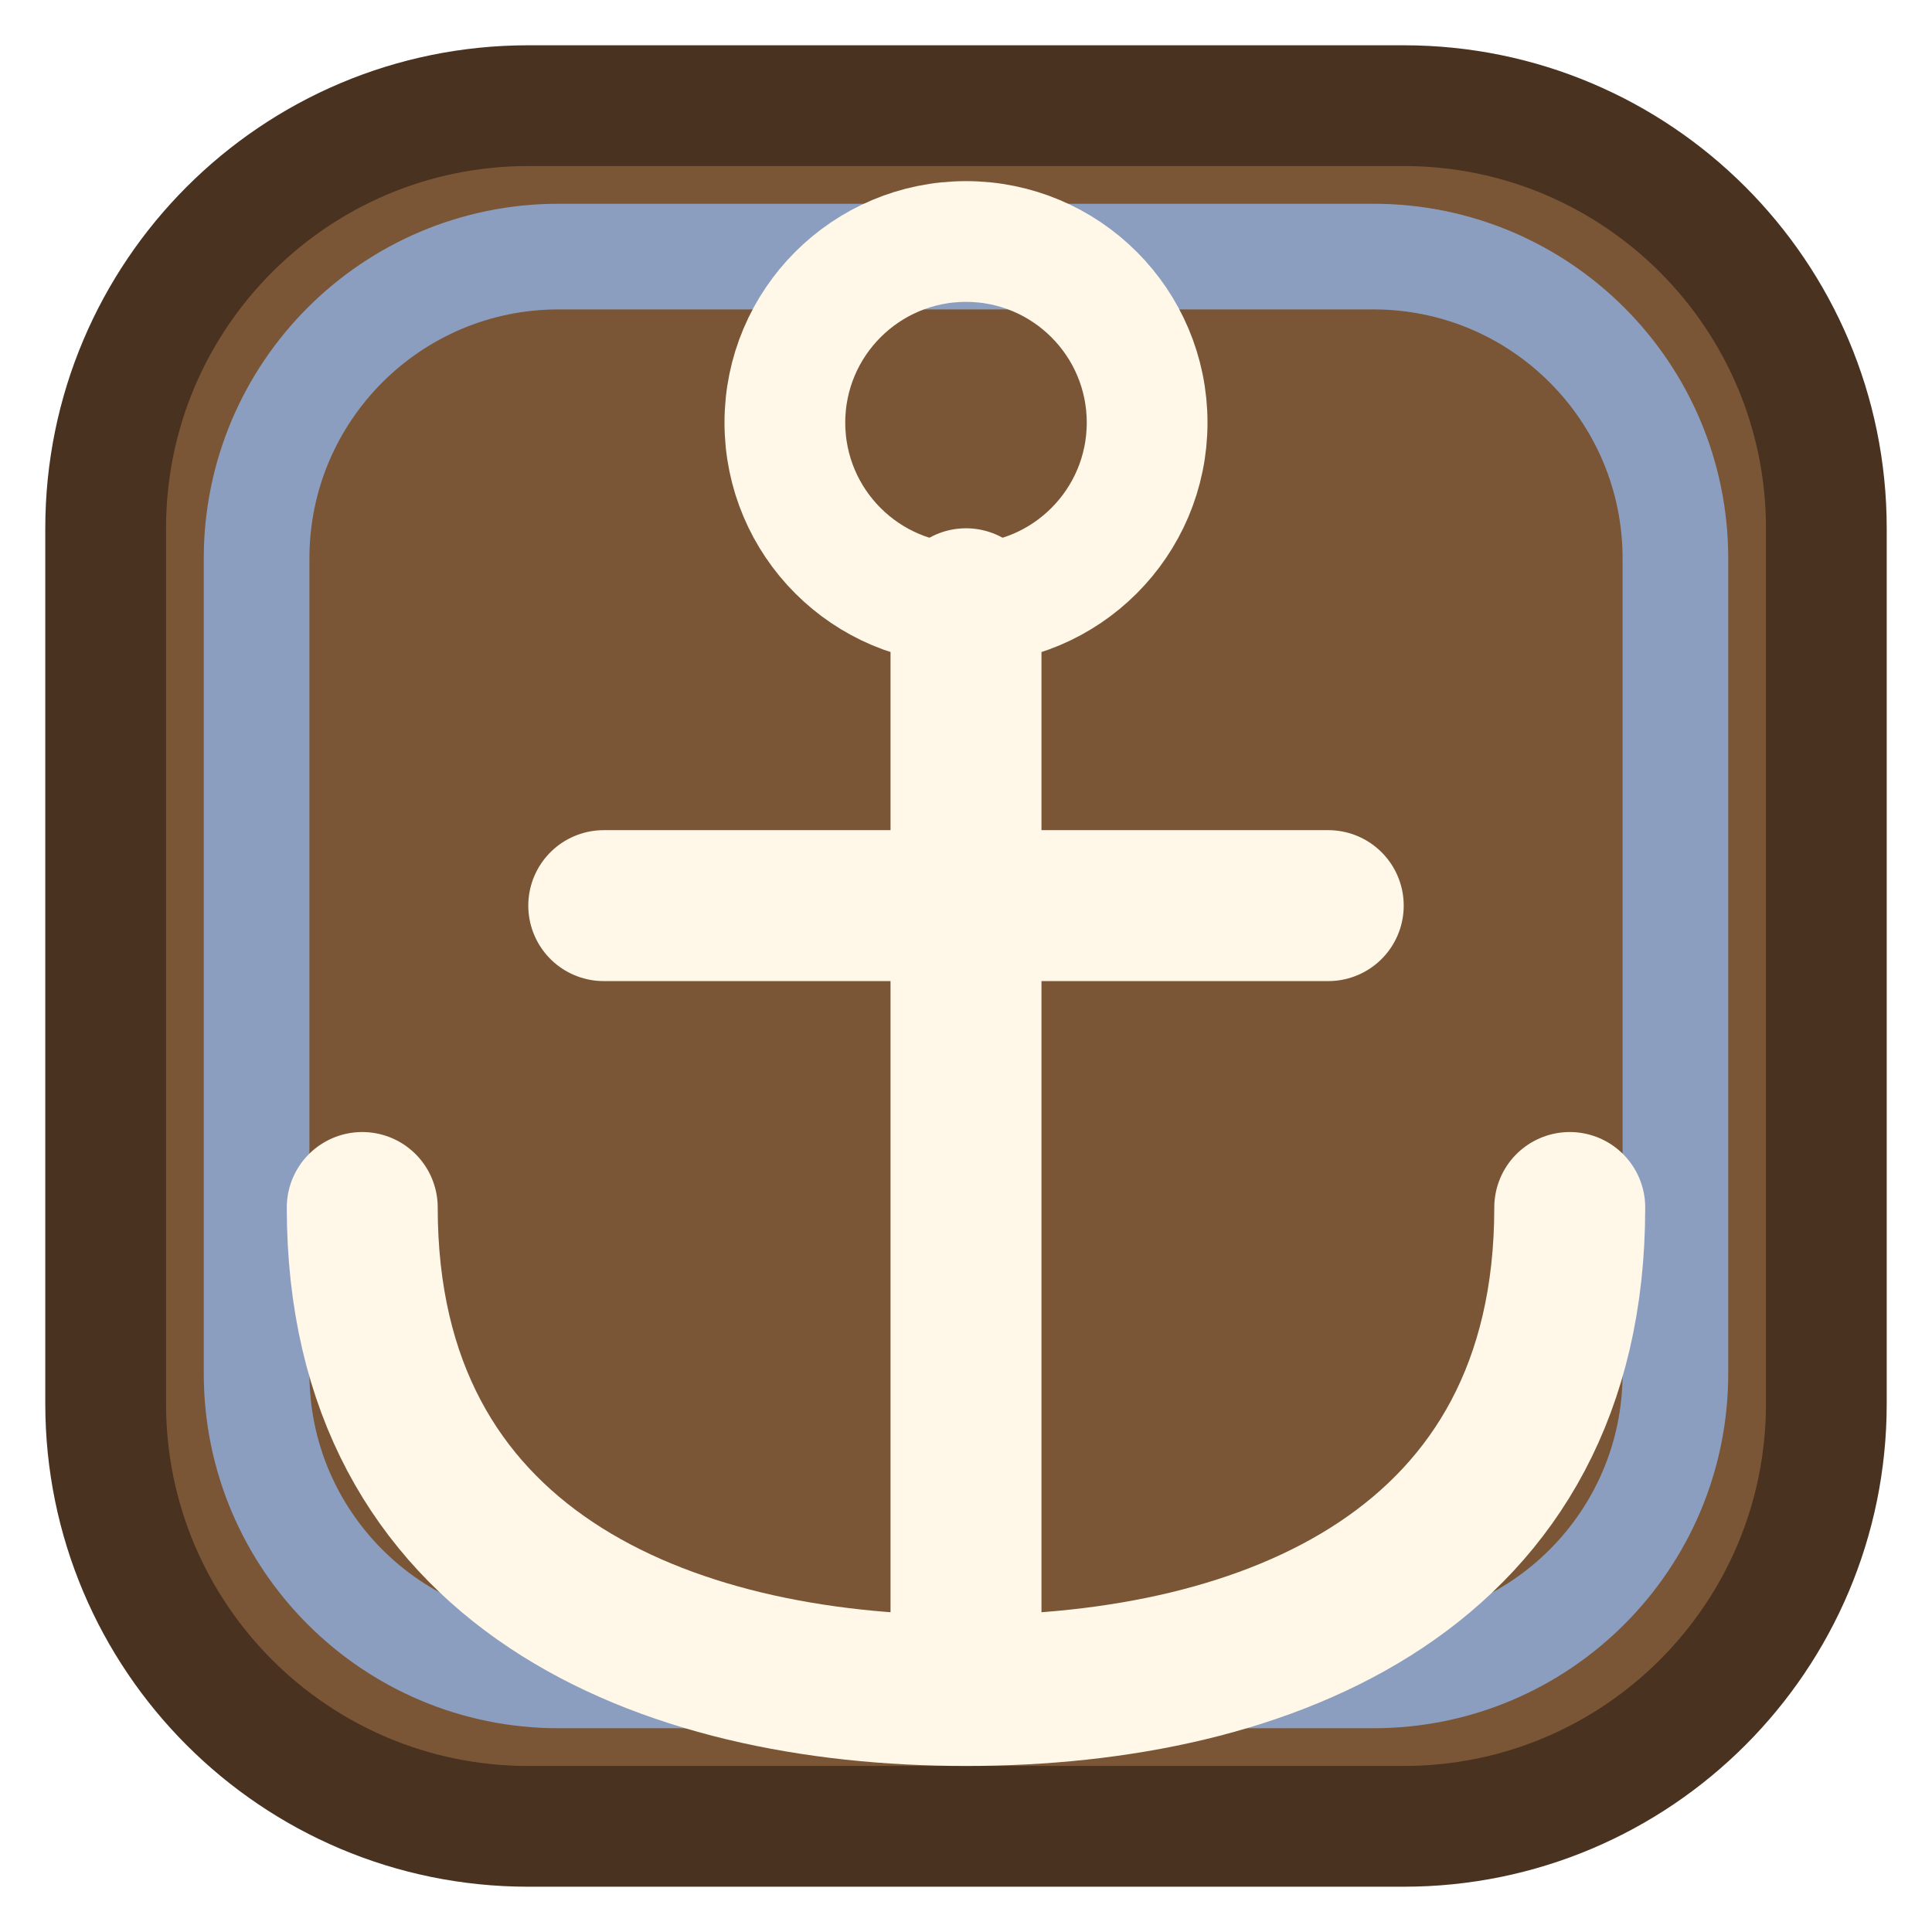
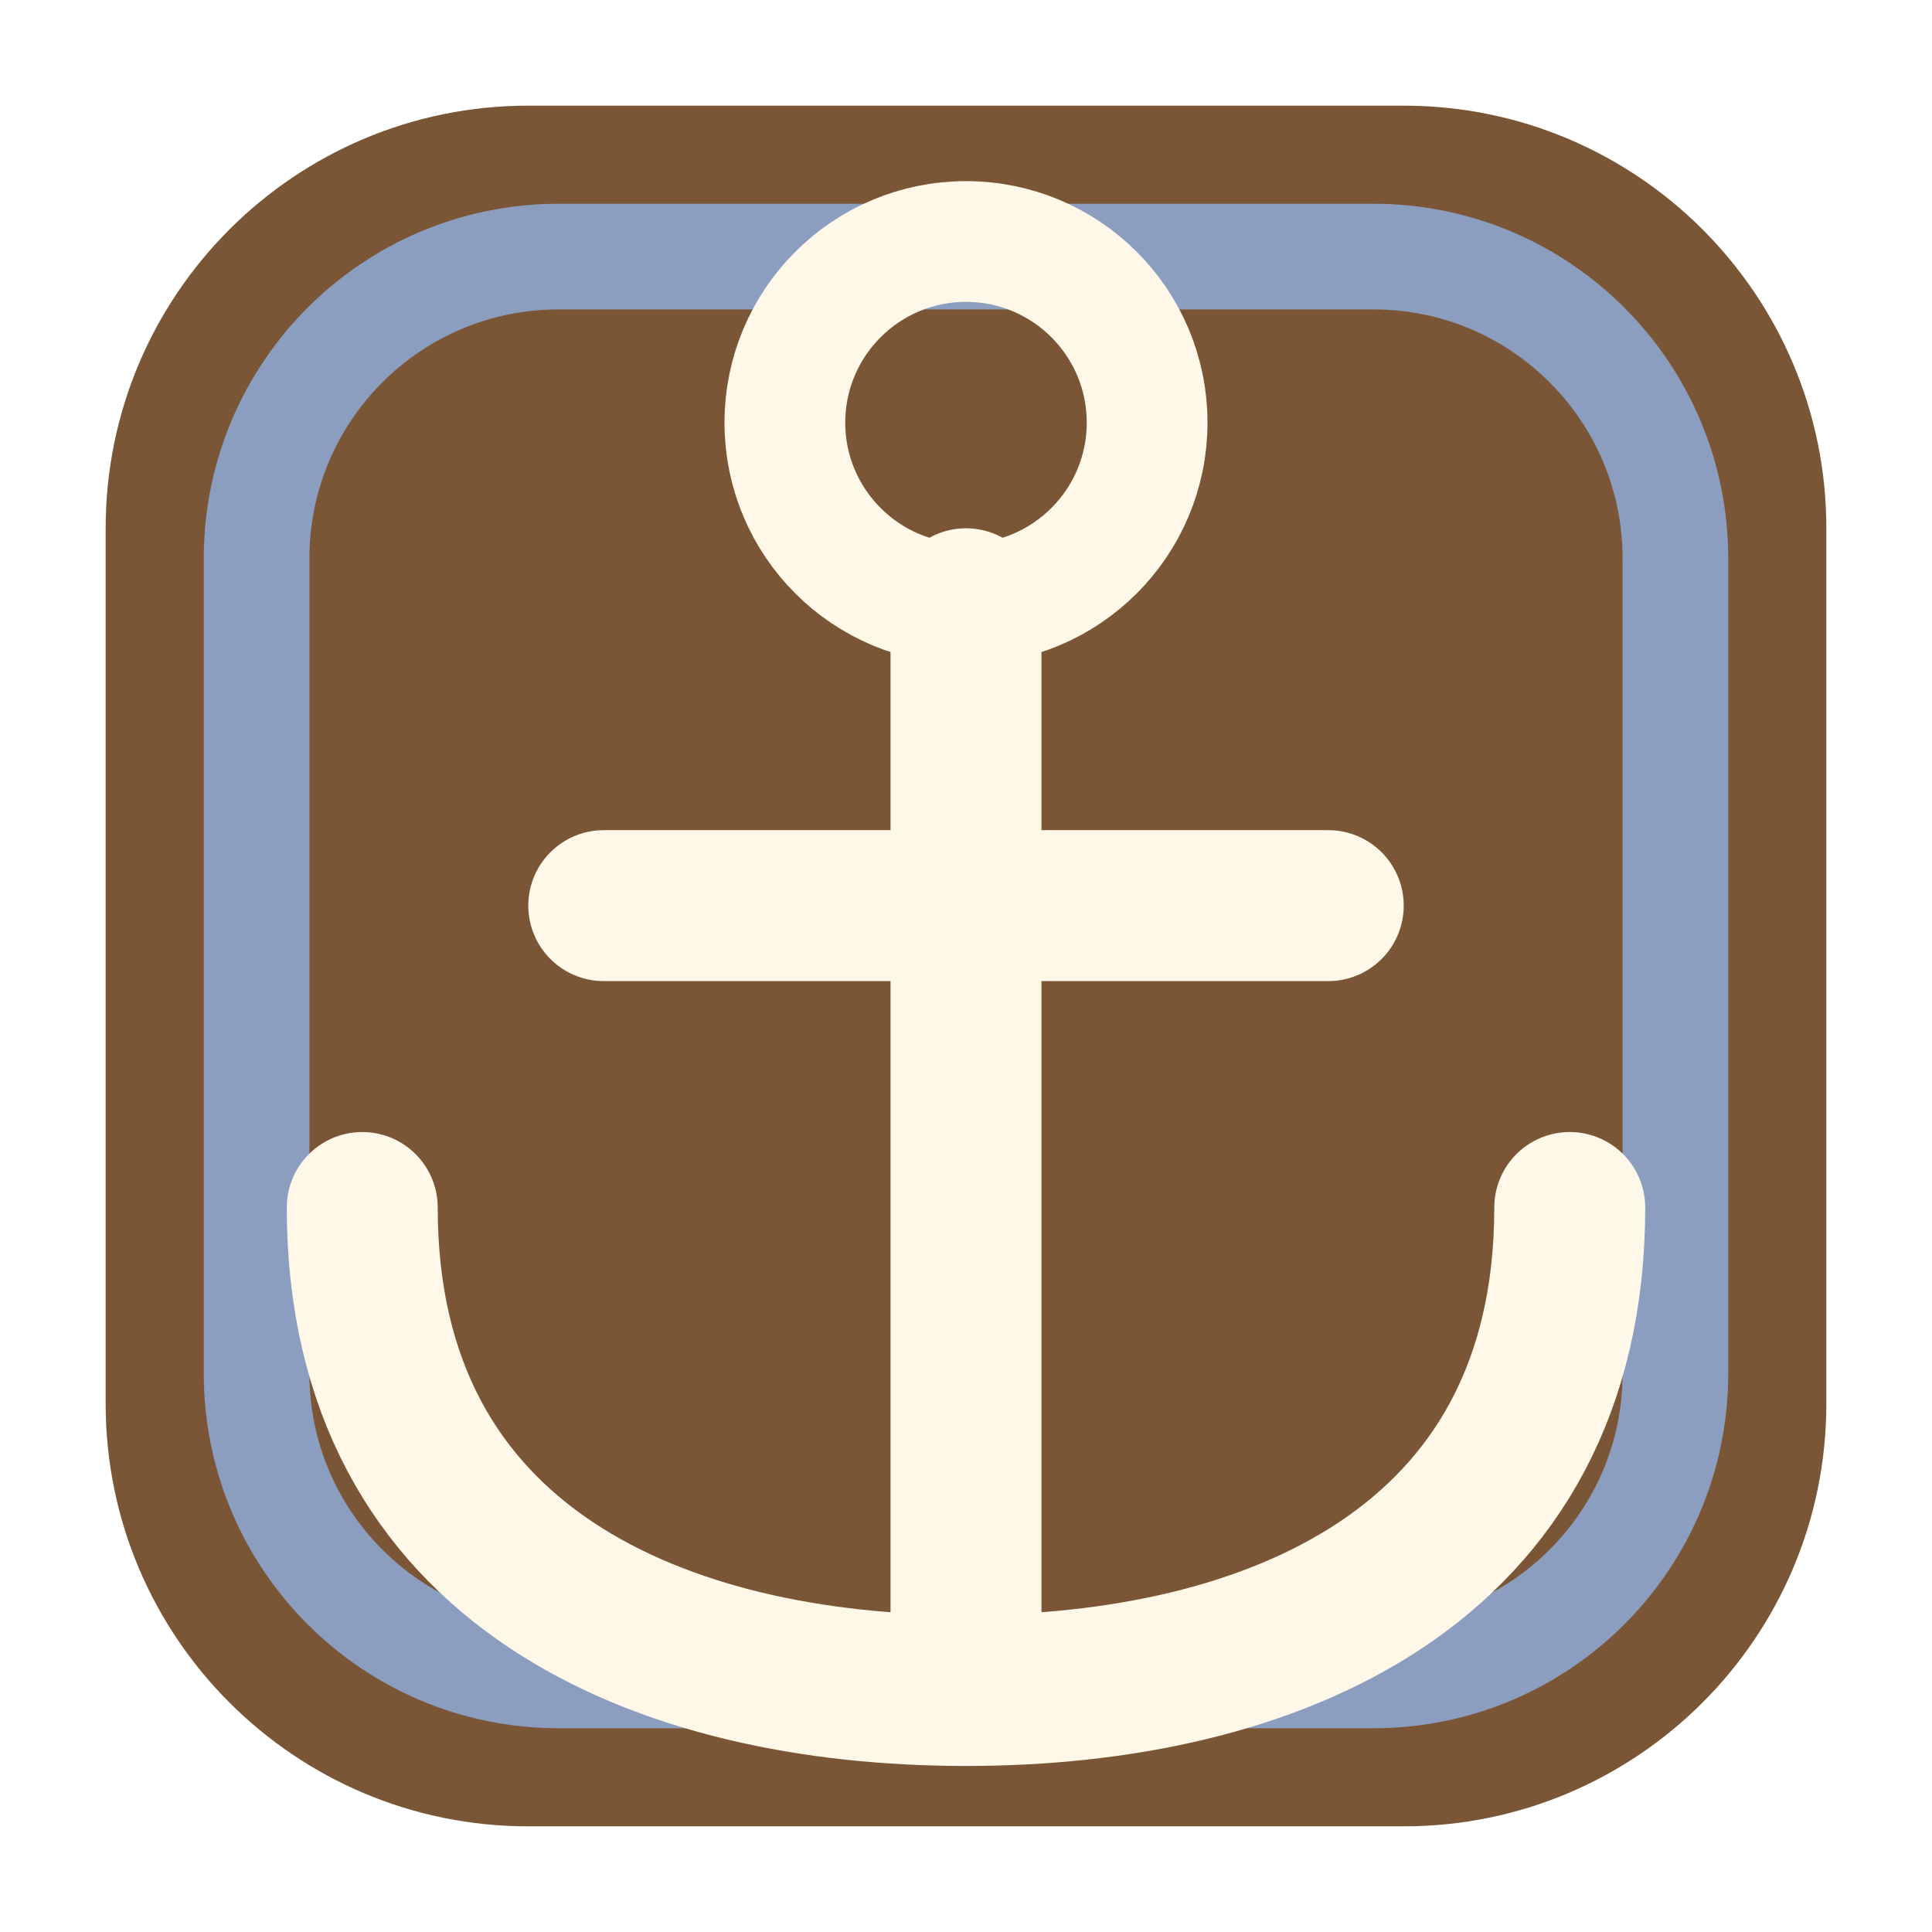
<svg xmlns="http://www.w3.org/2000/svg" viewBox="0 0 64 64" width="64" height="64">
-   <rect x="3.5" y="3.5" width="57" height="57" rx="14" fill="#7a5636" stroke="#4a3220" stroke-width="4" />
+   <rect x="3.5" y="3.5" width="57" height="57" rx="14" fill="#7a5636" stroke="none" data-edge="none" />
  <rect x="8.5" y="8.5" width="47" height="47" rx="10" fill="none" stroke="#8c9ebf" stroke-width="3.5" />
  <g fill="none" stroke="#fff7e8" stroke-width="4" stroke-linejoin="round" stroke-linecap="round">
    <circle cx="32" cy="14" r="6" />
  </g>
  <g fill="none" stroke="#fff7e8" stroke-width="5" stroke-linejoin="round" stroke-linecap="round">
    <path d="M32 20 V54 M20 30 H44 M12 40 C12 52 22 56 32 56 C42 56 52 52 52 40" fill="none" />
  </g>
</svg>
